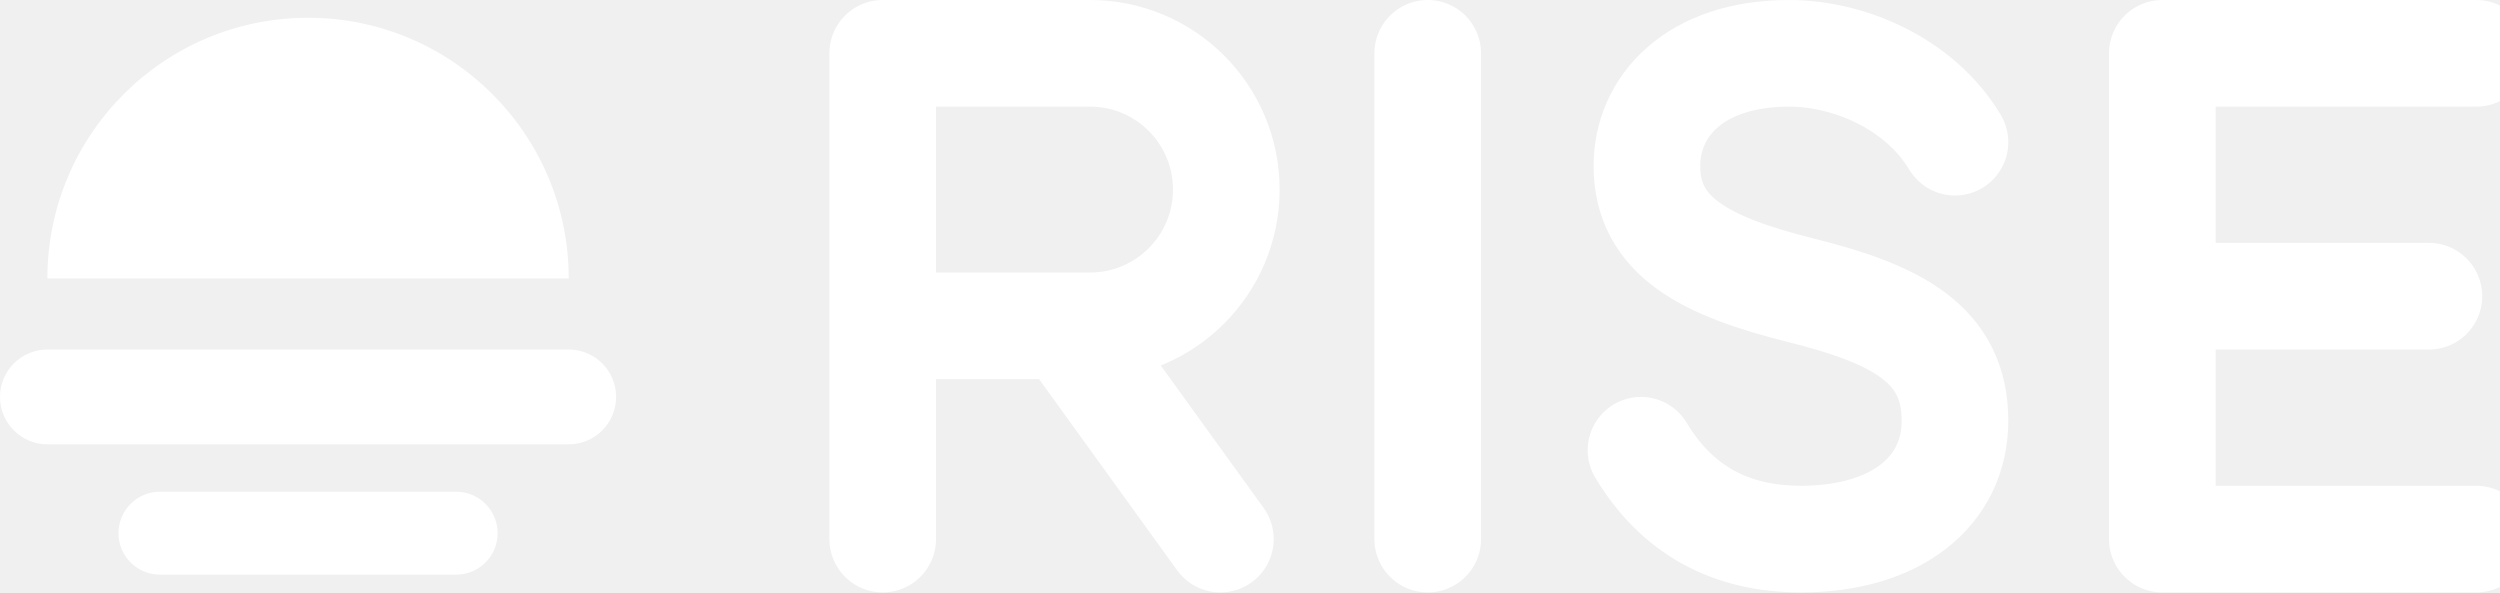
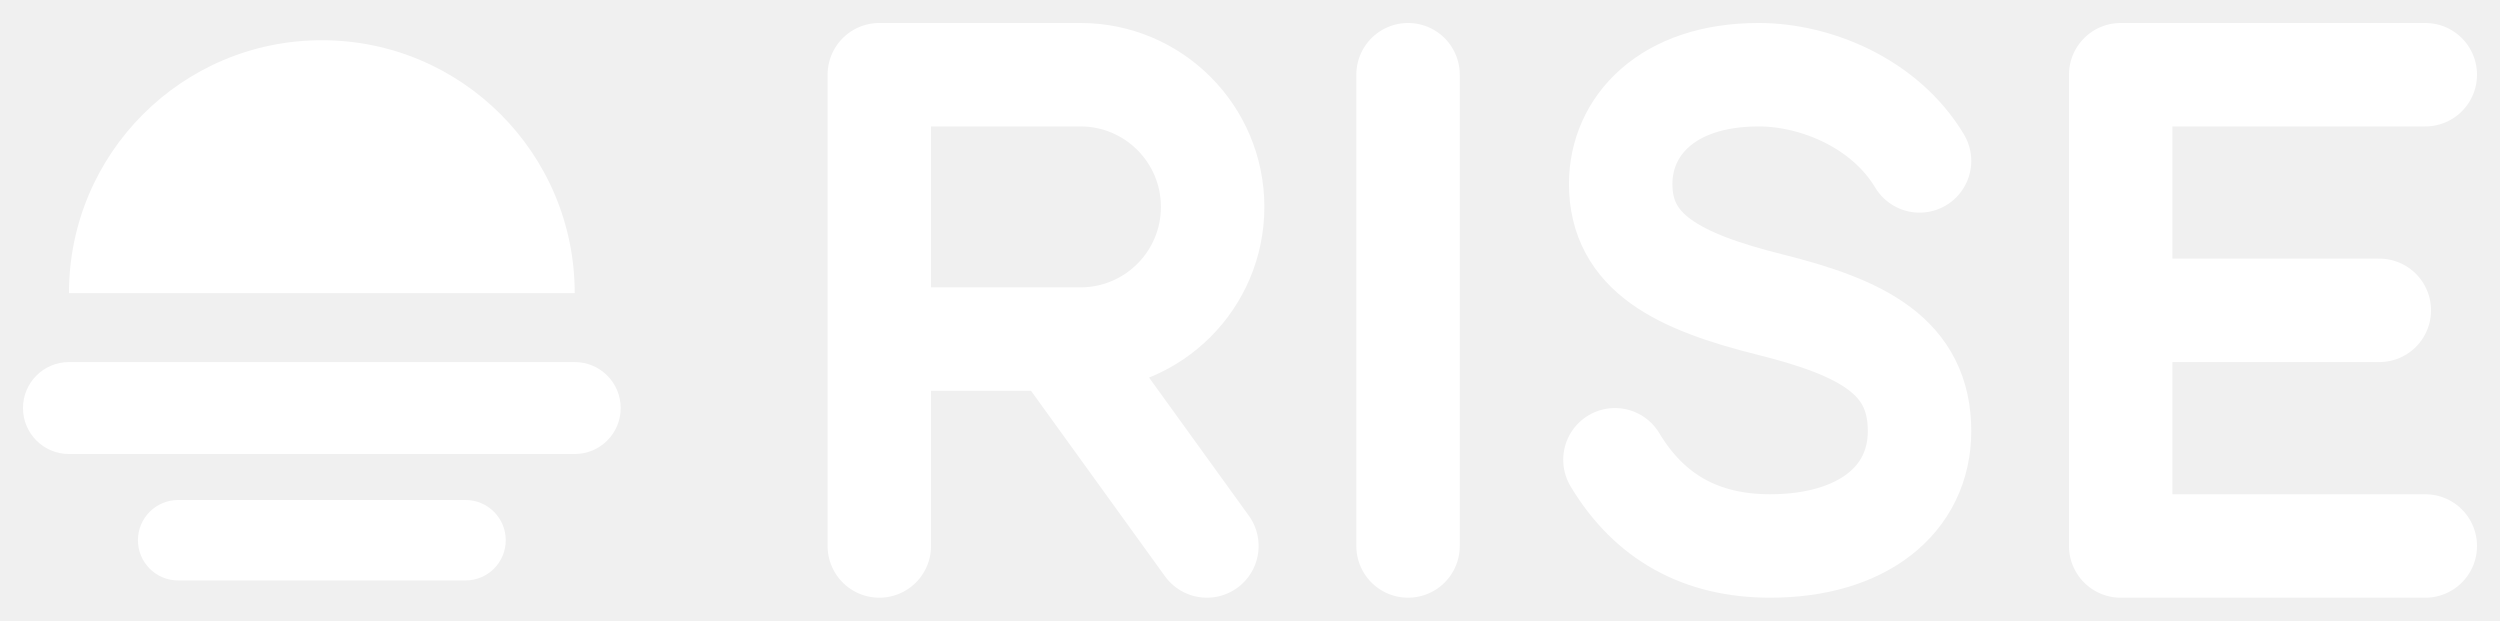
- <svg xmlns="http://www.w3.org/2000/svg" viewBox="0 0 211 50" role="img" aria-label="RISE - Reformia Inspirasi Semesta">
+ <svg xmlns="http://www.w3.org/2000/svg" viewBox="-2 -2 217.5 54" role="img" aria-label="RISE - Reformia Inspirasi Semesta">
  <g transform="translate(-6.00 -12.50) scale(1)">
    <path d="M10 36A22 22 0 0 1 54 36Z" fill="#FFFFFF" />
    <rect x="6" y="42" width="52" height="8" rx="4" fill="#FFFFFF" />
    <rect x="16" y="54" width="32" height="7" rx="3.5" fill="#FFFFFF" />
  </g>
  <g transform="translate(70.00 0)">
    <g fill="none" stroke="#FFFFFF" stroke-width="9" stroke-linecap="round" stroke-linejoin="round">
      <path d="M4.5 45.5V4.5H22A11.5 11.5 0 0 1 22 27.5H4.5M20 27.5L33 45.5" />
      <path transform="translate(46 0)" d="M4.5 45.5V4.5" />
      <path transform="translate(64 0)" d="M31 12C28 7 22 4.5 17 4.5C9 4.5 5 9 5 14C5 20 10 22.5 18 24.5C26 26.5 31 29 31 35.5C31 41.5 26 45.5 18 45.5C12 45.5 7.5 43 4.5 38" />
      <path transform="translate(108 0)" d="M31 4.5H4.5V45.5H31M4.5 25H27" />
    </g>
  </g>
</svg>
